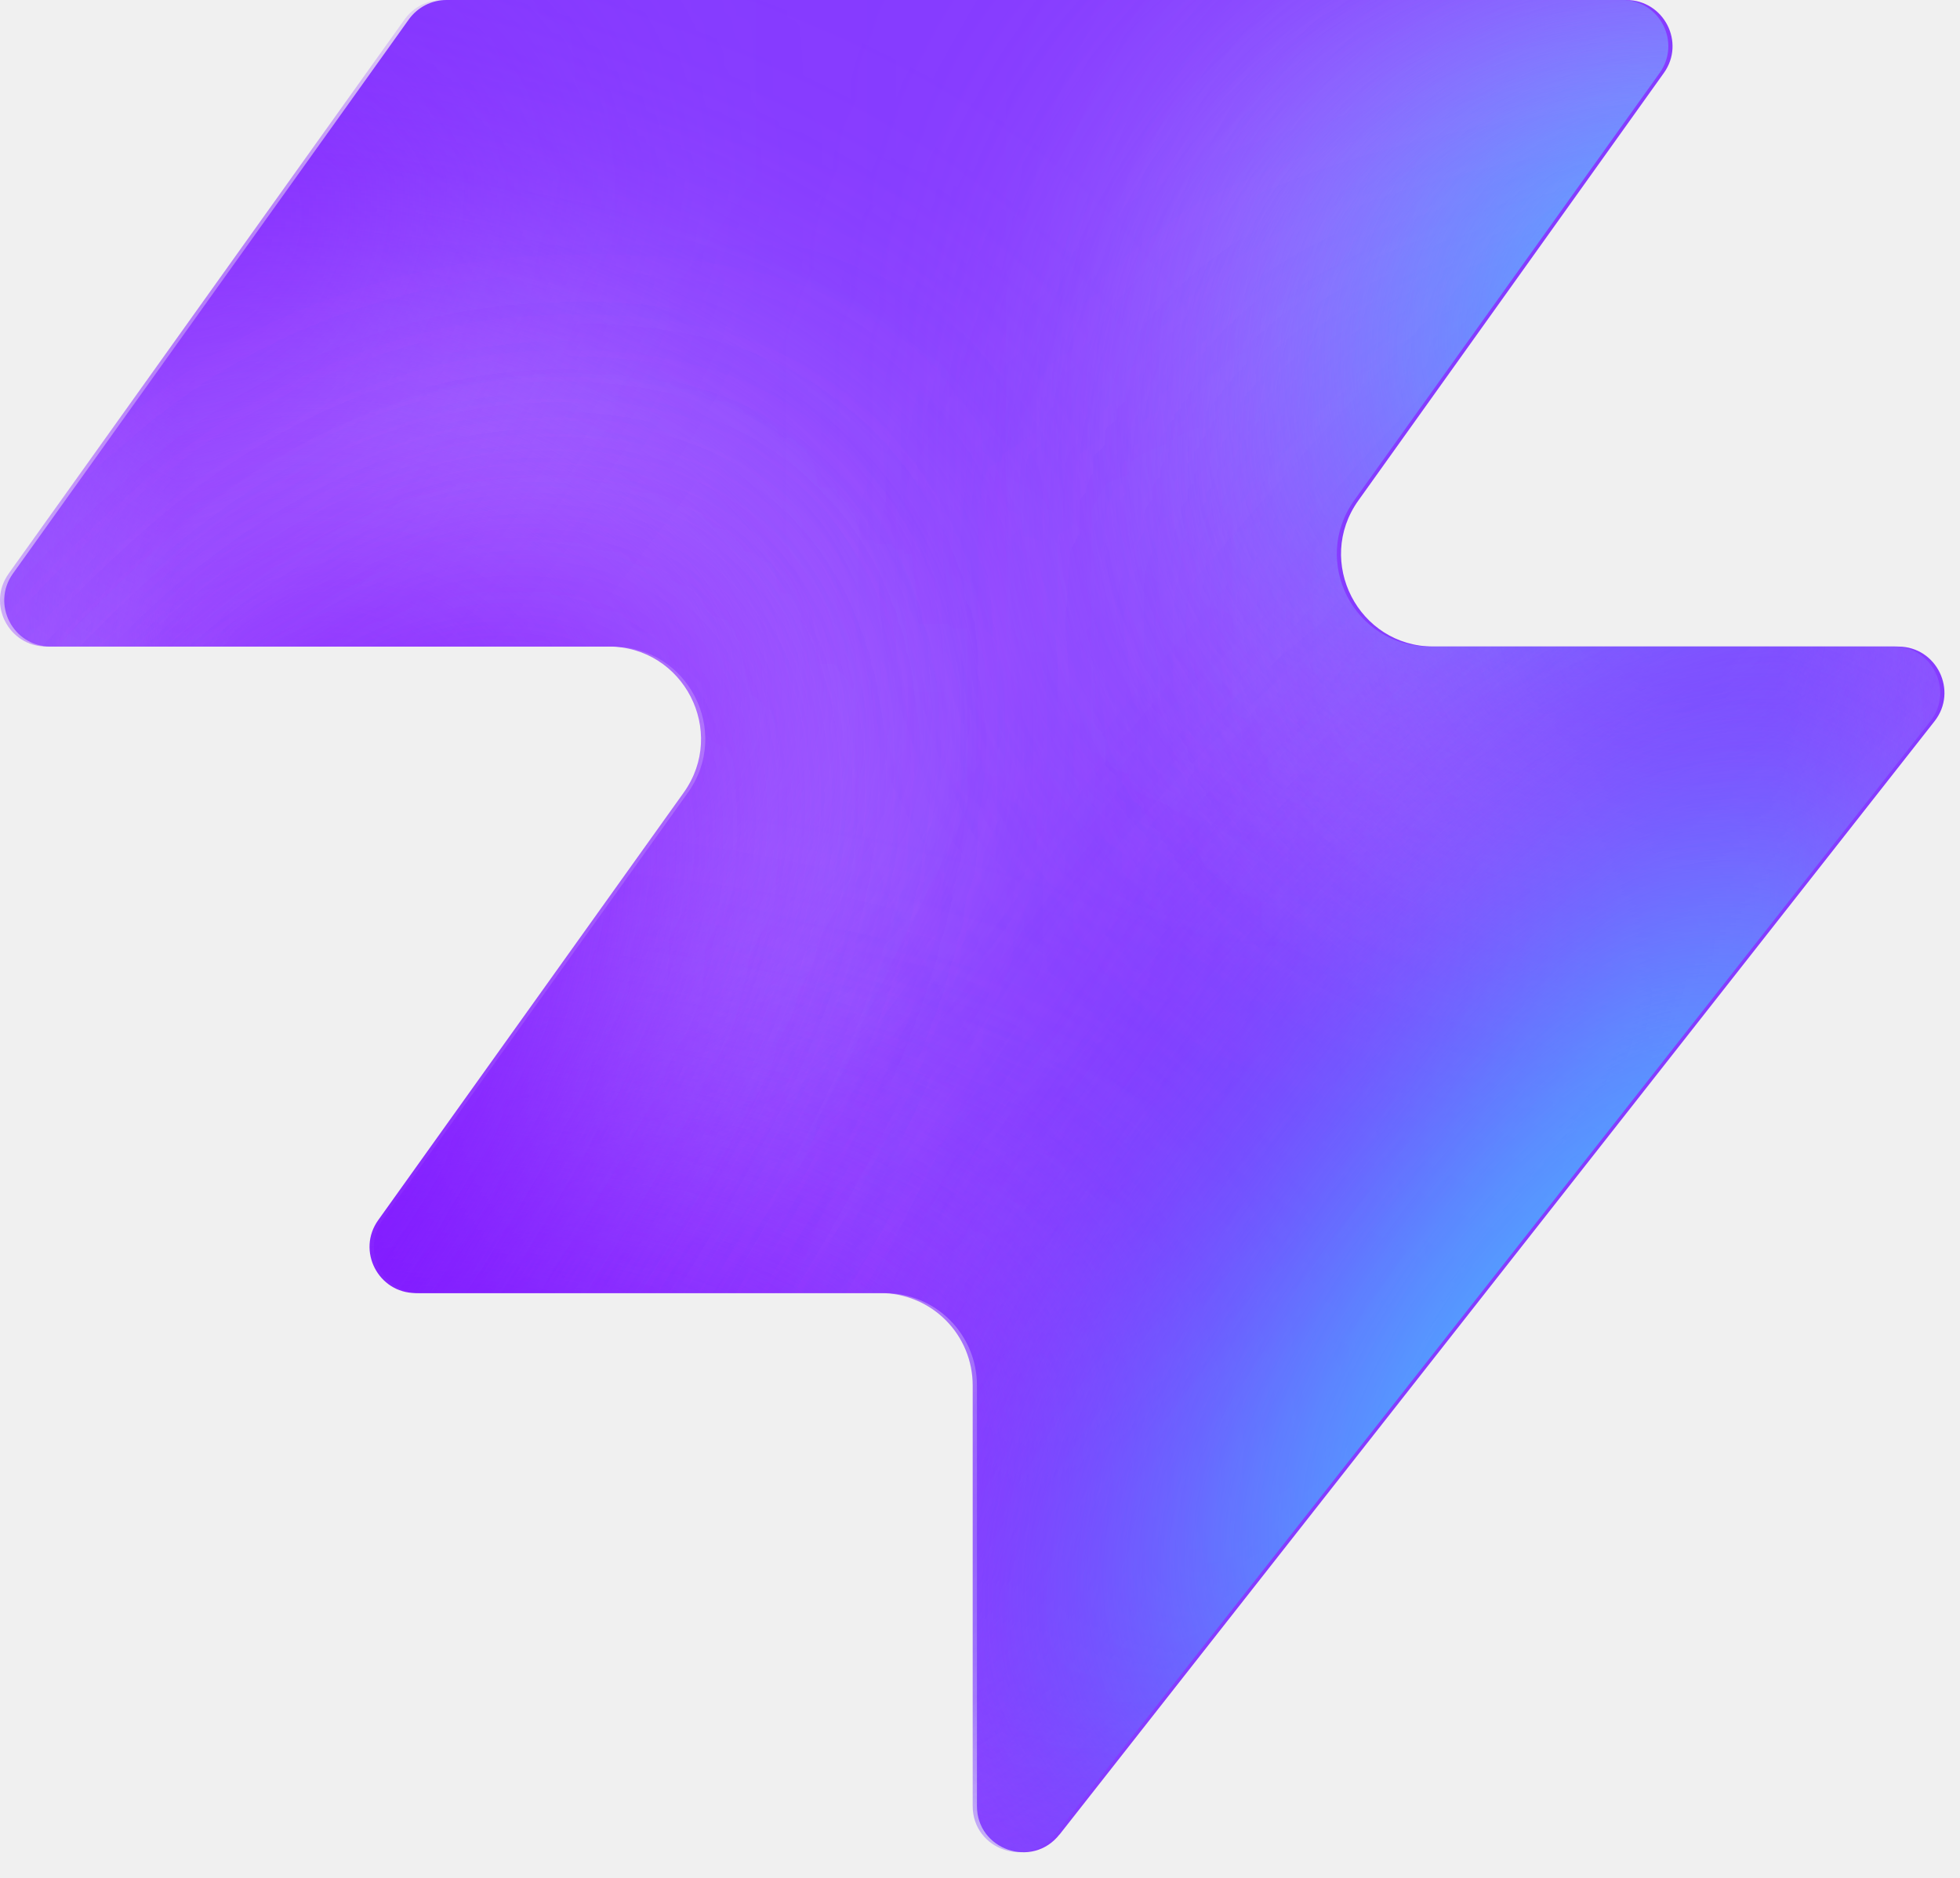
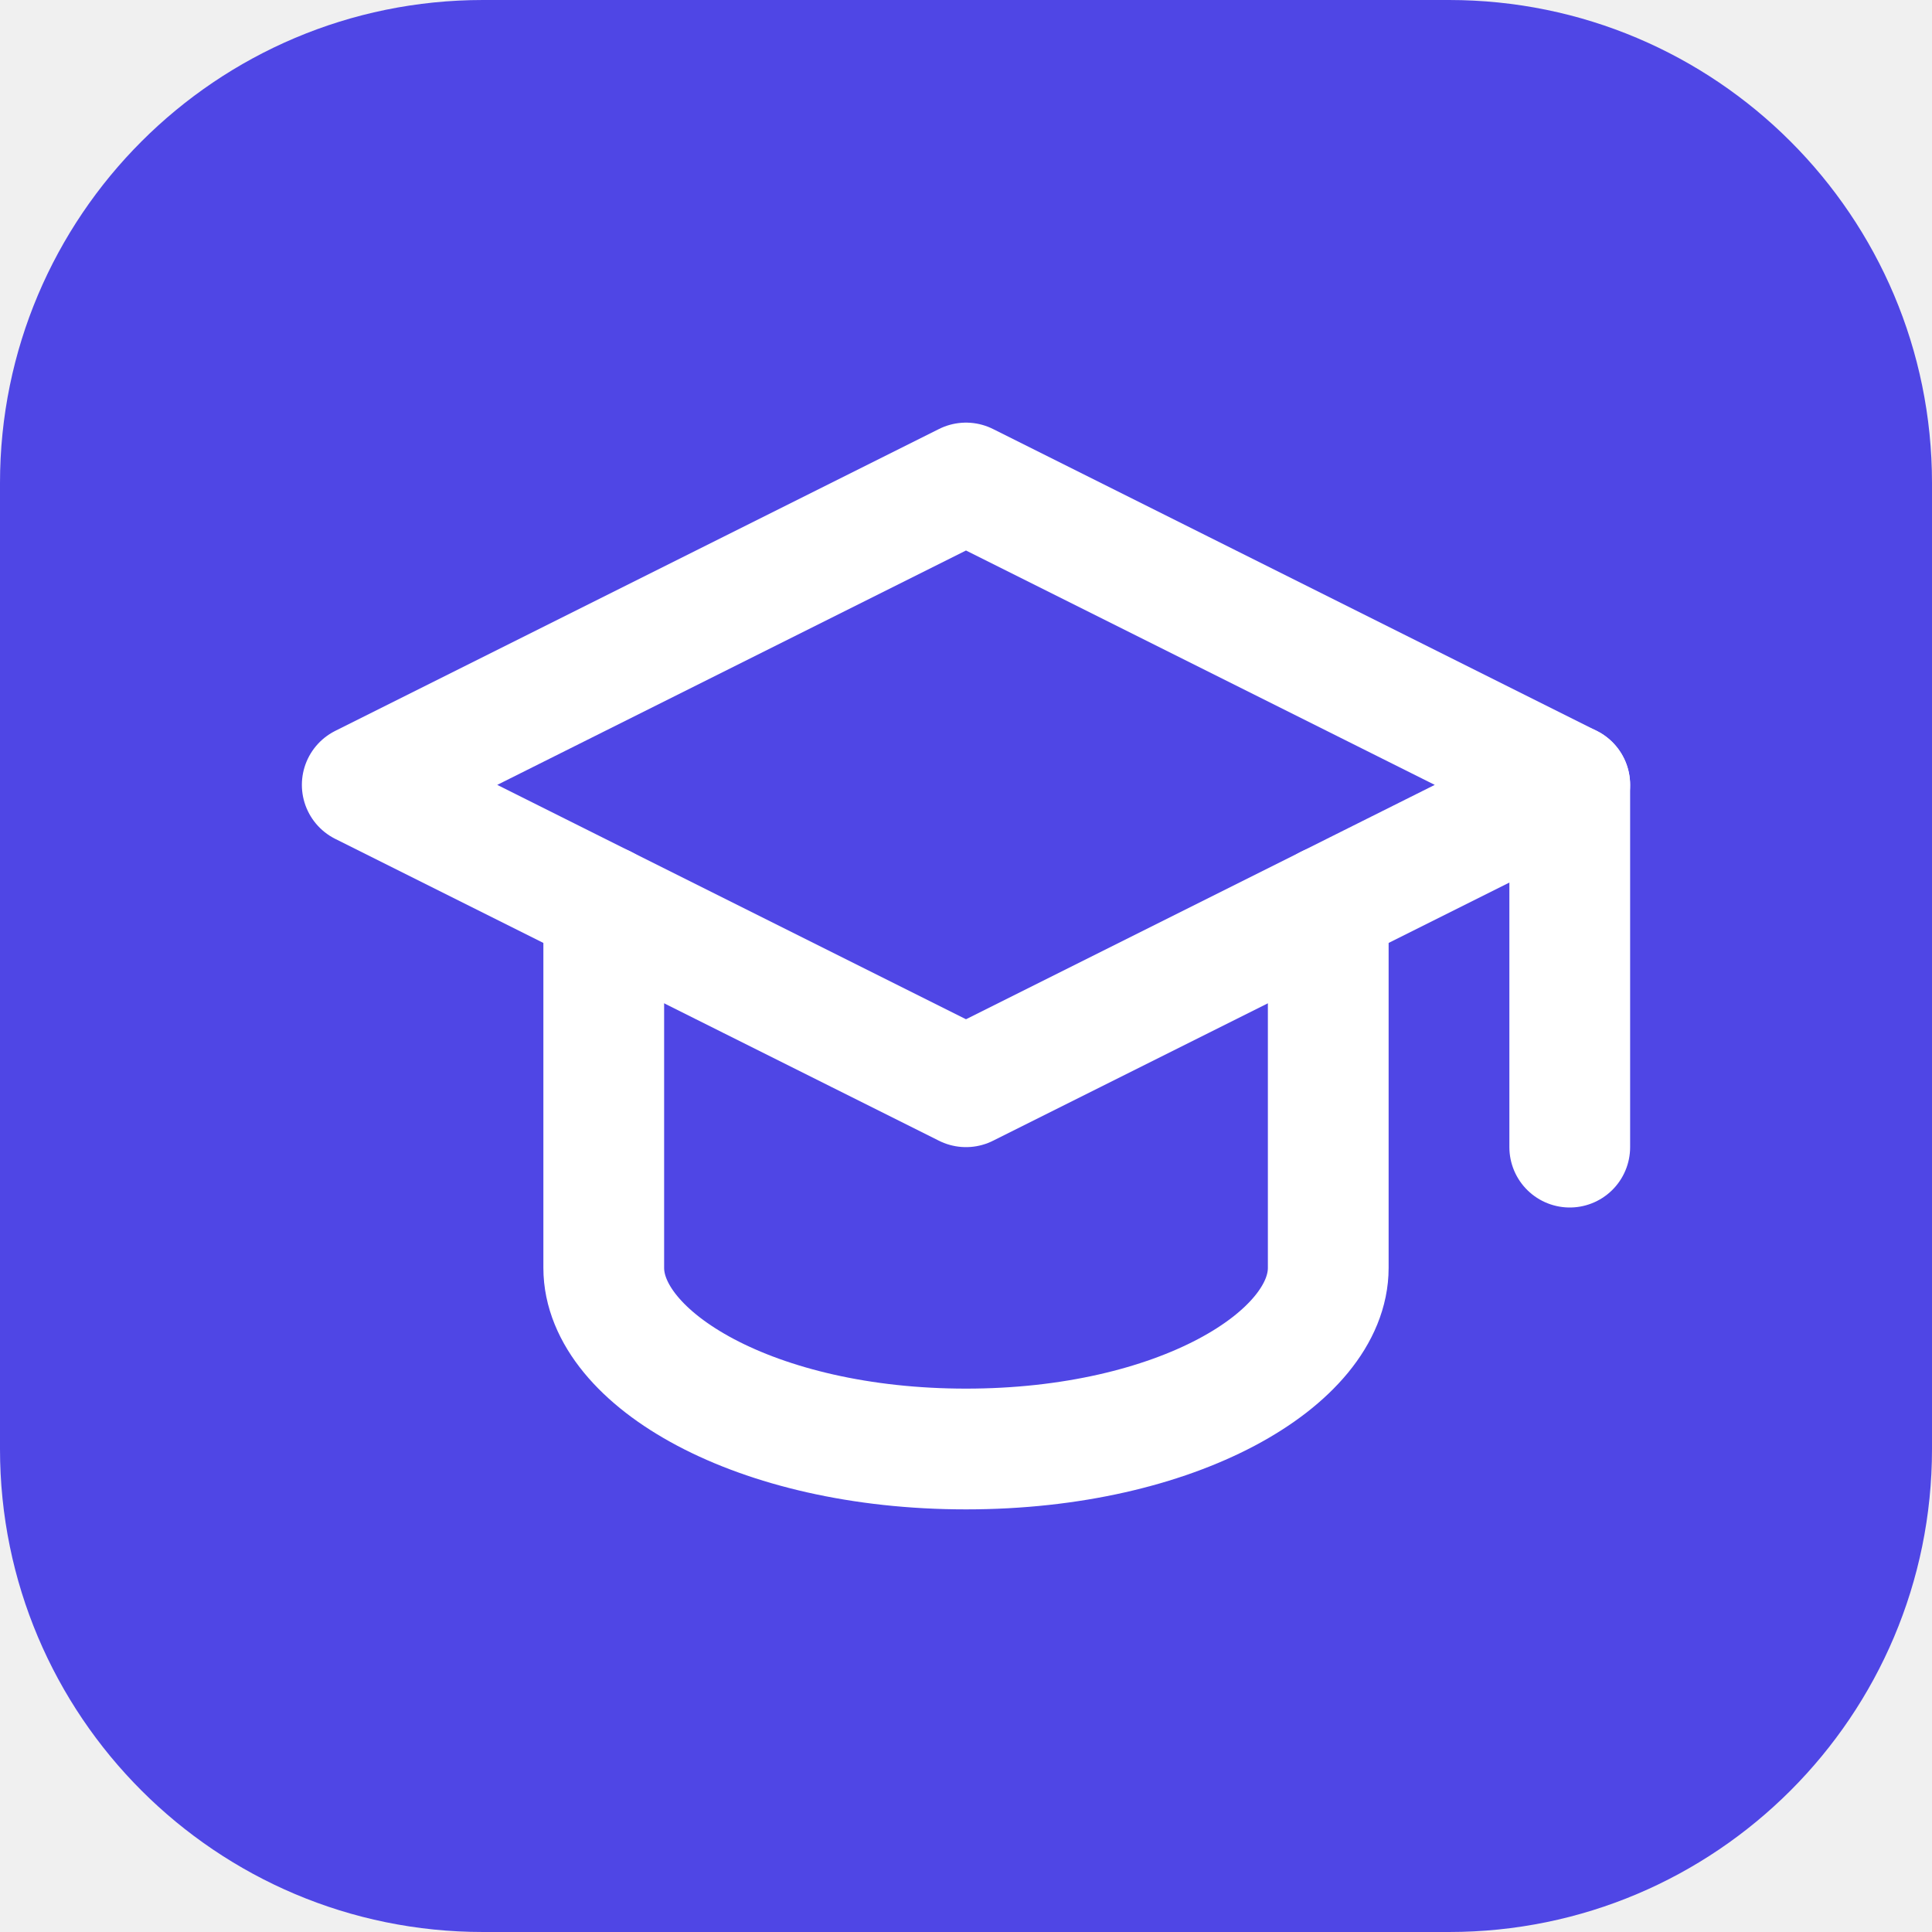
- <svg xmlns="http://www.w3.org/2000/svg" width="48" height="46" fill="none" viewBox="0 0 48 46">
-   <path fill="#863bff" d="M25.946 44.938c-.664.845-2.021.375-2.021-.698V33.937a2.26 2.26 0 0 0-2.262-2.262H10.287c-.92 0-1.456-1.04-.92-1.788l7.48-10.471c1.07-1.497 0-3.578-1.842-3.578H1.237c-.92 0-1.456-1.04-.92-1.788L10.013.474c.214-.297.556-.474.92-.474h28.894c.92 0 1.456 1.04.92 1.788l-7.48 10.471c-1.07 1.498 0 3.579 1.842 3.579h11.377c.943 0 1.473 1.088.89 1.83L25.947 44.94z" style="fill:#863bff;fill:color(display-p3 .525 .23 1);fill-opacity:1" />
-   <mask id="a" width="48" height="46" x="0" y="0" maskUnits="userSpaceOnUse" style="mask-type:alpha">
-     <path fill="#000" d="M25.842 44.938c-.664.844-2.021.375-2.021-.698V33.937a2.26 2.26 0 0 0-2.262-2.262H10.183c-.92 0-1.456-1.04-.92-1.788l7.48-10.471c1.07-1.498 0-3.579-1.842-3.579H1.133c-.92 0-1.456-1.04-.92-1.787L9.91.473c.214-.297.556-.474.92-.474h28.894c.92 0 1.456 1.04.92 1.788l-7.48 10.471c-1.07 1.498 0 3.578 1.842 3.578h11.377c.943 0 1.473 1.088.89 1.832L25.843 44.94z" style="fill:#000;fill-opacity:1" />
-   </mask>
-   <g mask="url(#a)">
-     <g filter="url(#b)">
-       <ellipse cx="5.508" cy="14.704" fill="#ede6ff" rx="5.508" ry="14.704" style="fill:#ede6ff;fill:color(display-p3 .927 .903 1);fill-opacity:1" transform="matrix(.00324 1 1 -.00324 -4.47 31.516)" />
-     </g>
-     <g filter="url(#c)">
-       <ellipse cx="10.399" cy="29.851" fill="#ede6ff" rx="10.399" ry="29.851" style="fill:#ede6ff;fill:color(display-p3 .927 .903 1);fill-opacity:1" transform="matrix(.00324 1 1 -.00324 -39.328 7.883)" />
-     </g>
-     <g filter="url(#d)">
-       <ellipse cx="5.508" cy="30.487" fill="#7e14ff" rx="5.508" ry="30.487" style="fill:#7e14ff;fill:color(display-p3 .492 .077 1);fill-opacity:1" transform="rotate(89.814 -25.913 -14.639)scale(1 -1)" />
-     </g>
-     <g filter="url(#e)">
-       <ellipse cx="5.508" cy="30.599" fill="#7e14ff" rx="5.508" ry="30.599" style="fill:#7e14ff;fill:color(display-p3 .492 .077 1);fill-opacity:1" transform="rotate(89.814 -32.644 -3.334)scale(1 -1)" />
-     </g>
-     <g filter="url(#f)">
-       <ellipse cx="5.508" cy="30.599" fill="#7e14ff" rx="5.508" ry="30.599" style="fill:#7e14ff;fill:color(display-p3 .492 .077 1);fill-opacity:1" transform="matrix(.00324 1 1 -.00324 -34.34 30.47)" />
-     </g>
-     <g filter="url(#g)">
-       <ellipse cx="14.072" cy="22.078" fill="#ede6ff" rx="14.072" ry="22.078" style="fill:#ede6ff;fill:color(display-p3 .927 .903 1);fill-opacity:1" transform="rotate(93.35 24.506 48.493)scale(-1 1)" />
-     </g>
-     <g filter="url(#h)">
-       <ellipse cx="3.47" cy="21.501" fill="#7e14ff" rx="3.47" ry="21.501" style="fill:#7e14ff;fill:color(display-p3 .492 .077 1);fill-opacity:1" transform="rotate(89.009 28.708 47.59)scale(-1 1)" />
-     </g>
-     <g filter="url(#i)">
-       <ellipse cx="3.47" cy="21.501" fill="#7e14ff" rx="3.47" ry="21.501" style="fill:#7e14ff;fill:color(display-p3 .492 .077 1);fill-opacity:1" transform="rotate(89.009 28.708 47.59)scale(-1 1)" />
-     </g>
-     <g filter="url(#j)">
-       <ellipse cx=".387" cy="8.972" fill="#7e14ff" rx="4.407" ry="29.108" style="fill:#7e14ff;fill:color(display-p3 .492 .077 1);fill-opacity:1" transform="rotate(39.51 .387 8.972)" />
-     </g>
-     <g filter="url(#k)">
-       <ellipse cx="47.523" cy="-6.092" fill="#7e14ff" rx="4.407" ry="29.108" style="fill:#7e14ff;fill:color(display-p3 .492 .077 1);fill-opacity:1" transform="rotate(37.892 47.523 -6.092)" />
-     </g>
-     <g filter="url(#l)">
-       <ellipse cx="41.412" cy="6.333" fill="#47bfff" rx="5.971" ry="9.665" style="fill:#47bfff;fill:color(display-p3 .28 .748 1);fill-opacity:1" transform="rotate(37.892 41.412 6.333)" />
-     </g>
-     <g filter="url(#m)">
-       <ellipse cx="-1.879" cy="38.332" fill="#7e14ff" rx="4.407" ry="29.108" style="fill:#7e14ff;fill:color(display-p3 .492 .077 1);fill-opacity:1" transform="rotate(37.892 -1.88 38.332)" />
-     </g>
-     <g filter="url(#n)">
-       <ellipse cx="-1.879" cy="38.332" fill="#7e14ff" rx="4.407" ry="29.108" style="fill:#7e14ff;fill:color(display-p3 .492 .077 1);fill-opacity:1" transform="rotate(37.892 -1.88 38.332)" />
-     </g>
-     <g filter="url(#o)">
-       <ellipse cx="35.651" cy="29.907" fill="#7e14ff" rx="4.407" ry="29.108" style="fill:#7e14ff;fill:color(display-p3 .492 .077 1);fill-opacity:1" transform="rotate(37.892 35.651 29.907)" />
-     </g>
-     <g filter="url(#p)">
-       <ellipse cx="38.418" cy="32.4" fill="#47bfff" rx="5.971" ry="15.297" style="fill:#47bfff;fill:color(display-p3 .28 .748 1);fill-opacity:1" transform="rotate(37.892 38.418 32.4)" />
-     </g>
-   </g>
-   <defs>
-     <filter id="b" width="60.045" height="41.654" x="-19.77" y="16.149" color-interpolation-filters="sRGB" filterUnits="userSpaceOnUse">
-       <feFlood flood-opacity="0" result="BackgroundImageFix" />
-       <feBlend in="SourceGraphic" in2="BackgroundImageFix" result="shape" />
-       <feGaussianBlur result="effect1_foregroundBlur_2002_17158" stdDeviation="7.659" />
-     </filter>
-     <filter id="c" width="90.34" height="51.437" x="-54.613" y="-7.533" color-interpolation-filters="sRGB" filterUnits="userSpaceOnUse">
-       <feFlood flood-opacity="0" result="BackgroundImageFix" />
-       <feBlend in="SourceGraphic" in2="BackgroundImageFix" result="shape" />
-       <feGaussianBlur result="effect1_foregroundBlur_2002_17158" stdDeviation="7.659" />
-     </filter>
-     <filter id="d" width="79.355" height="29.4" x="-49.64" y="2.03" color-interpolation-filters="sRGB" filterUnits="userSpaceOnUse">
-       <feFlood flood-opacity="0" result="BackgroundImageFix" />
-       <feBlend in="SourceGraphic" in2="BackgroundImageFix" result="shape" />
-       <feGaussianBlur result="effect1_foregroundBlur_2002_17158" stdDeviation="4.596" />
-     </filter>
-     <filter id="e" width="79.579" height="29.4" x="-45.045" y="20.029" color-interpolation-filters="sRGB" filterUnits="userSpaceOnUse">
-       <feFlood flood-opacity="0" result="BackgroundImageFix" />
-       <feBlend in="SourceGraphic" in2="BackgroundImageFix" result="shape" />
-       <feGaussianBlur result="effect1_foregroundBlur_2002_17158" stdDeviation="4.596" />
-     </filter>
-     <filter id="f" width="79.579" height="29.4" x="-43.513" y="21.178" color-interpolation-filters="sRGB" filterUnits="userSpaceOnUse">
-       <feFlood flood-opacity="0" result="BackgroundImageFix" />
-       <feBlend in="SourceGraphic" in2="BackgroundImageFix" result="shape" />
-       <feGaussianBlur result="effect1_foregroundBlur_2002_17158" stdDeviation="4.596" />
-     </filter>
-     <filter id="g" width="74.749" height="58.852" x="15.756" y="-17.901" color-interpolation-filters="sRGB" filterUnits="userSpaceOnUse">
-       <feFlood flood-opacity="0" result="BackgroundImageFix" />
-       <feBlend in="SourceGraphic" in2="BackgroundImageFix" result="shape" />
-       <feGaussianBlur result="effect1_foregroundBlur_2002_17158" stdDeviation="7.659" />
-     </filter>
-     <filter id="h" width="61.377" height="25.362" x="23.548" y="2.284" color-interpolation-filters="sRGB" filterUnits="userSpaceOnUse">
-       <feFlood flood-opacity="0" result="BackgroundImageFix" />
-       <feBlend in="SourceGraphic" in2="BackgroundImageFix" result="shape" />
-       <feGaussianBlur result="effect1_foregroundBlur_2002_17158" stdDeviation="4.596" />
-     </filter>
-     <filter id="i" width="61.377" height="25.362" x="23.548" y="2.284" color-interpolation-filters="sRGB" filterUnits="userSpaceOnUse">
-       <feFlood flood-opacity="0" result="BackgroundImageFix" />
-       <feBlend in="SourceGraphic" in2="BackgroundImageFix" result="shape" />
-       <feGaussianBlur result="effect1_foregroundBlur_2002_17158" stdDeviation="4.596" />
-     </filter>
-     <filter id="j" width="56.045" height="63.649" x="-27.636" y="-22.853" color-interpolation-filters="sRGB" filterUnits="userSpaceOnUse">
-       <feFlood flood-opacity="0" result="BackgroundImageFix" />
-       <feBlend in="SourceGraphic" in2="BackgroundImageFix" result="shape" />
-       <feGaussianBlur result="effect1_foregroundBlur_2002_17158" stdDeviation="4.596" />
-     </filter>
-     <filter id="k" width="54.814" height="64.646" x="20.116" y="-38.415" color-interpolation-filters="sRGB" filterUnits="userSpaceOnUse">
-       <feFlood flood-opacity="0" result="BackgroundImageFix" />
-       <feBlend in="SourceGraphic" in2="BackgroundImageFix" result="shape" />
-       <feGaussianBlur result="effect1_foregroundBlur_2002_17158" stdDeviation="4.596" />
-     </filter>
-     <filter id="l" width="33.541" height="35.313" x="24.641" y="-11.323" color-interpolation-filters="sRGB" filterUnits="userSpaceOnUse">
-       <feFlood flood-opacity="0" result="BackgroundImageFix" />
-       <feBlend in="SourceGraphic" in2="BackgroundImageFix" result="shape" />
-       <feGaussianBlur result="effect1_foregroundBlur_2002_17158" stdDeviation="4.596" />
-     </filter>
-     <filter id="m" width="54.814" height="64.646" x="-29.286" y="6.009" color-interpolation-filters="sRGB" filterUnits="userSpaceOnUse">
-       <feFlood flood-opacity="0" result="BackgroundImageFix" />
-       <feBlend in="SourceGraphic" in2="BackgroundImageFix" result="shape" />
-       <feGaussianBlur result="effect1_foregroundBlur_2002_17158" stdDeviation="4.596" />
-     </filter>
-     <filter id="n" width="54.814" height="64.646" x="-29.286" y="6.009" color-interpolation-filters="sRGB" filterUnits="userSpaceOnUse">
-       <feFlood flood-opacity="0" result="BackgroundImageFix" />
-       <feBlend in="SourceGraphic" in2="BackgroundImageFix" result="shape" />
-       <feGaussianBlur result="effect1_foregroundBlur_2002_17158" stdDeviation="4.596" />
-     </filter>
-     <filter id="o" width="54.814" height="64.646" x="8.244" y="-2.416" color-interpolation-filters="sRGB" filterUnits="userSpaceOnUse">
-       <feFlood flood-opacity="0" result="BackgroundImageFix" />
-       <feBlend in="SourceGraphic" in2="BackgroundImageFix" result="shape" />
-       <feGaussianBlur result="effect1_foregroundBlur_2002_17158" stdDeviation="4.596" />
-     </filter>
-     <filter id="p" width="39.409" height="43.623" x="18.713" y="10.588" color-interpolation-filters="sRGB" filterUnits="userSpaceOnUse">
-       <feFlood flood-opacity="0" result="BackgroundImageFix" />
-       <feBlend in="SourceGraphic" in2="BackgroundImageFix" result="shape" />
-       <feGaussianBlur result="effect1_foregroundBlur_2002_17158" stdDeviation="4.596" />
-     </filter>
-   </defs>
+ <svg xmlns="http://www.w3.org/2000/svg" viewBox="0 0 32 32" fill="none">
+   <rect width="32" height="32" rx="8" fill="#4F46E5" />
+   <path d="M16 8L6 13L16 18L26 13L16 8Z" stroke="white" stroke-width="2" stroke-linecap="round" stroke-linejoin="round" />
+   <path d="M10 15V21C10 22.5 12.5 24 16 24C19.5 24 22 22.5 22 21V15" stroke="white" stroke-width="2" stroke-linecap="round" stroke-linejoin="round" />
+   <path d="M26 13V19" stroke="white" stroke-width="2" stroke-linecap="round" />
</svg>
